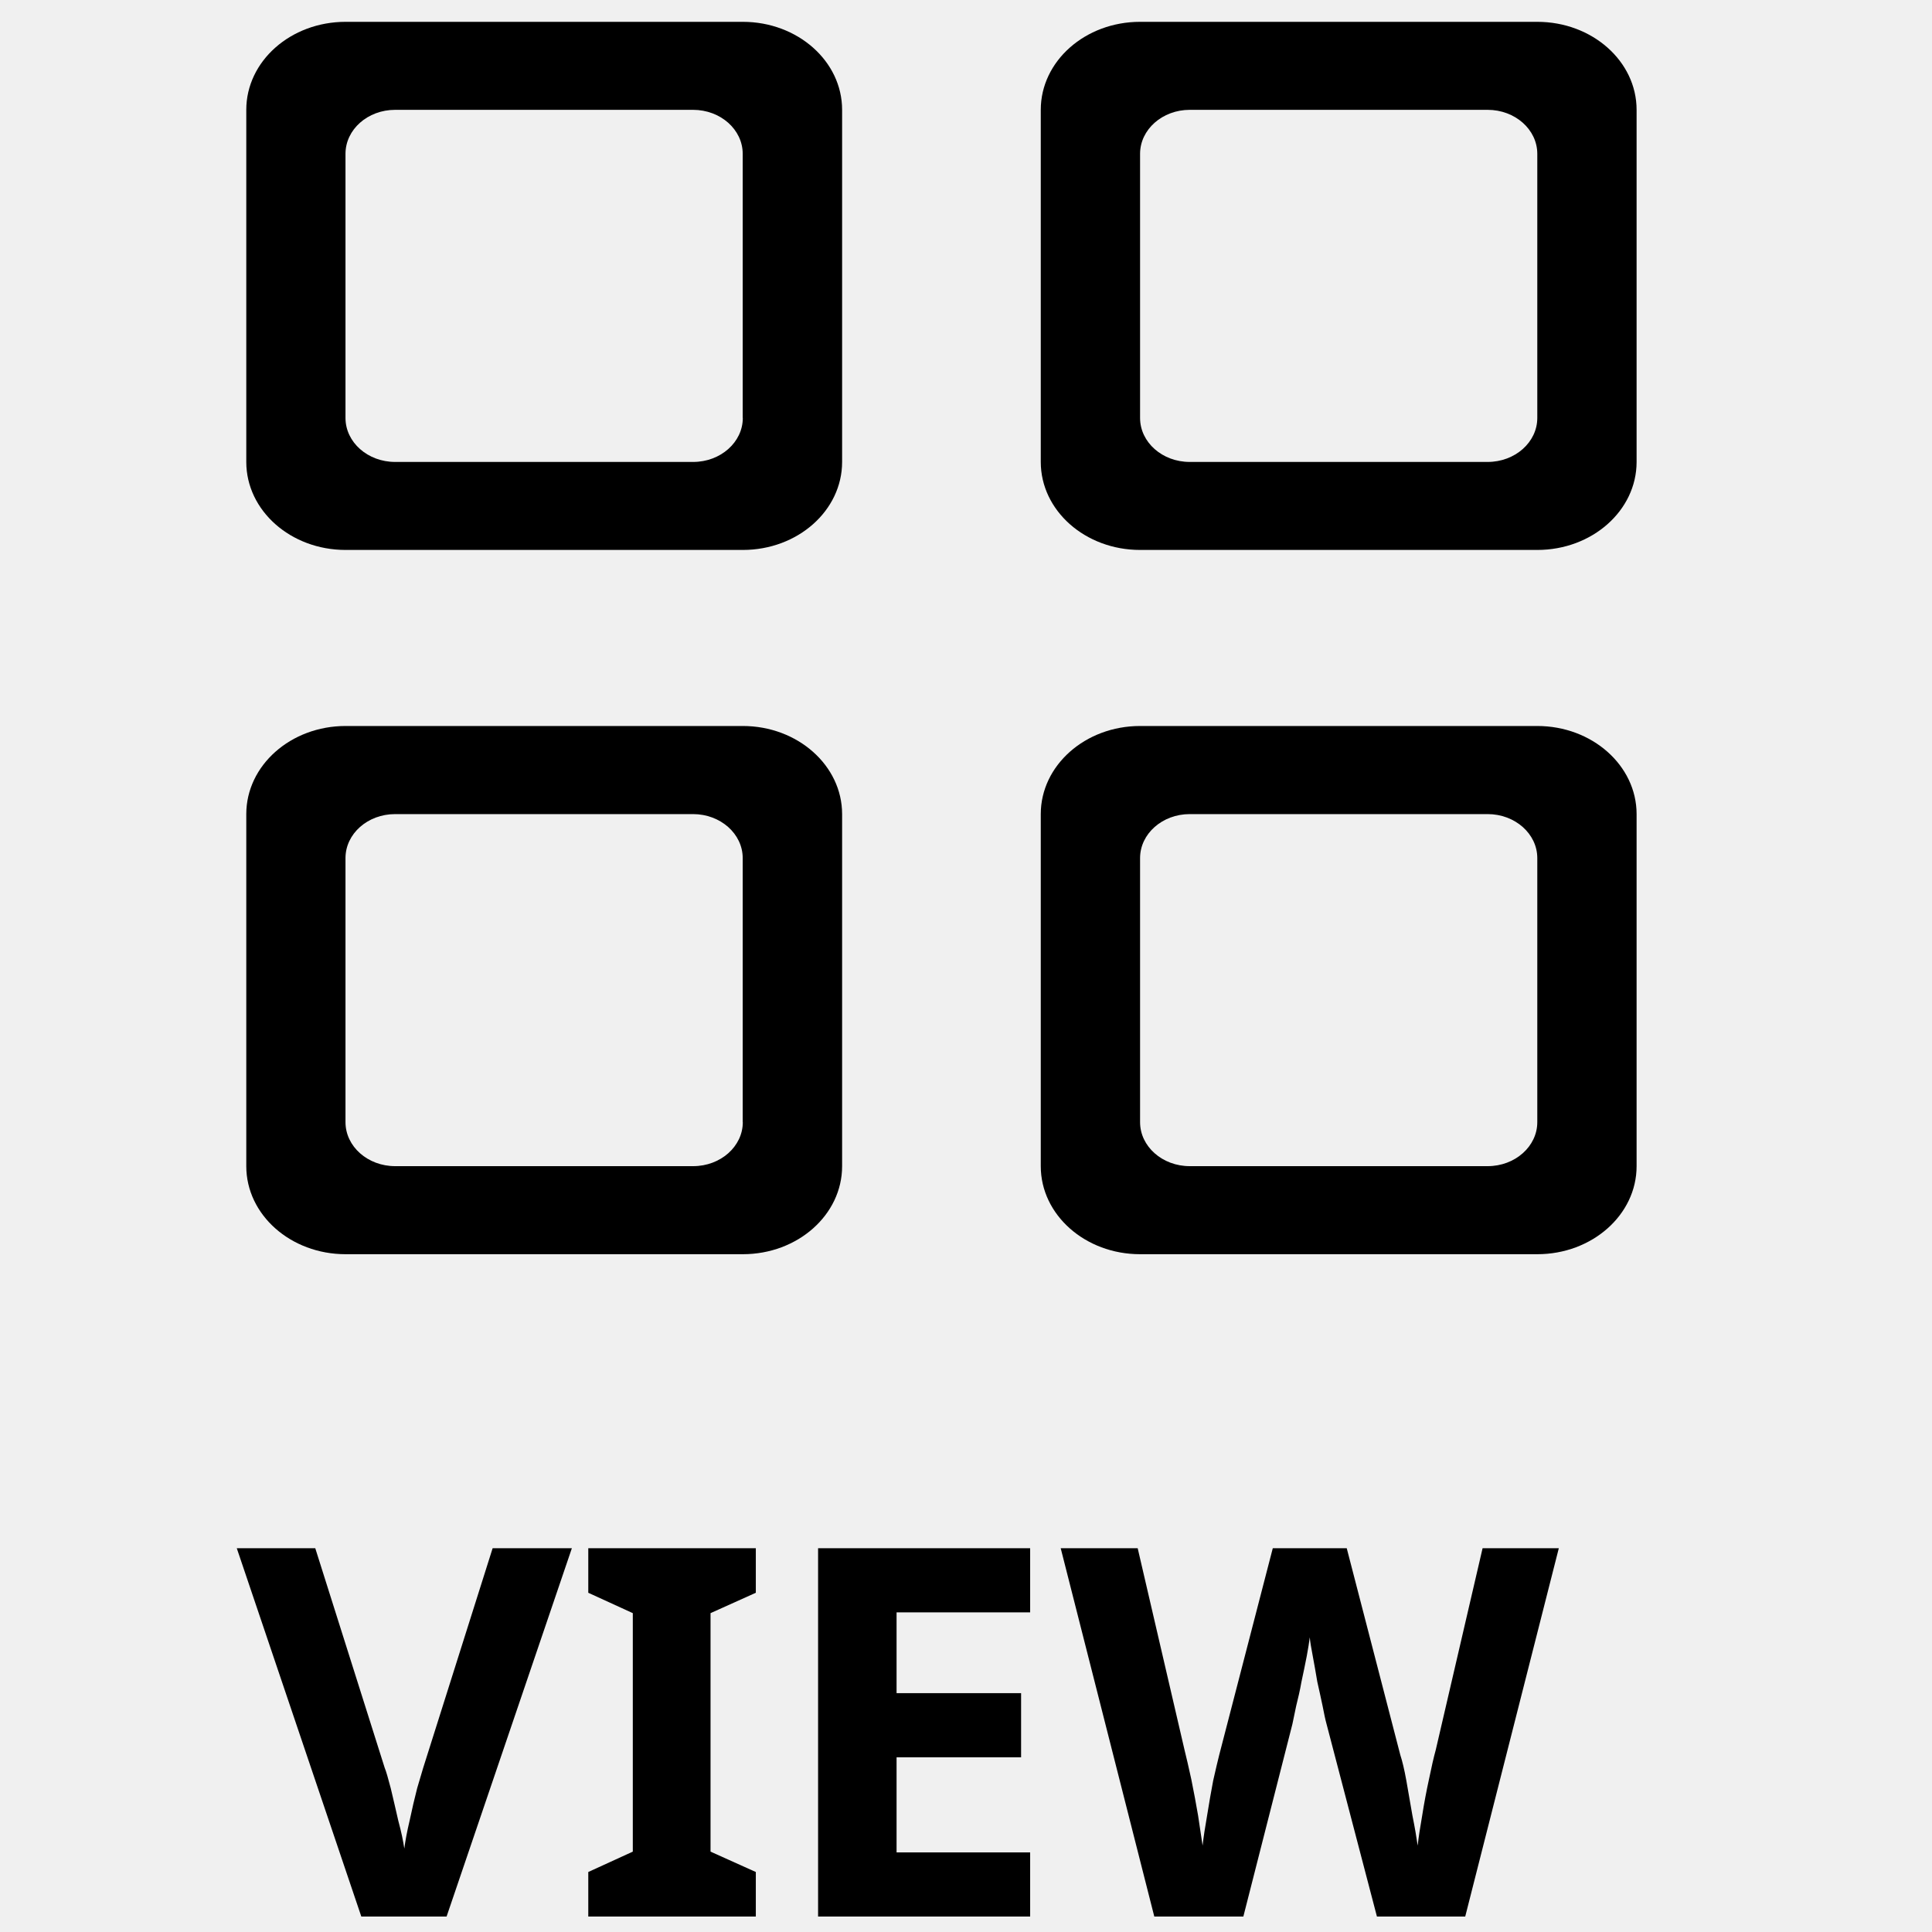
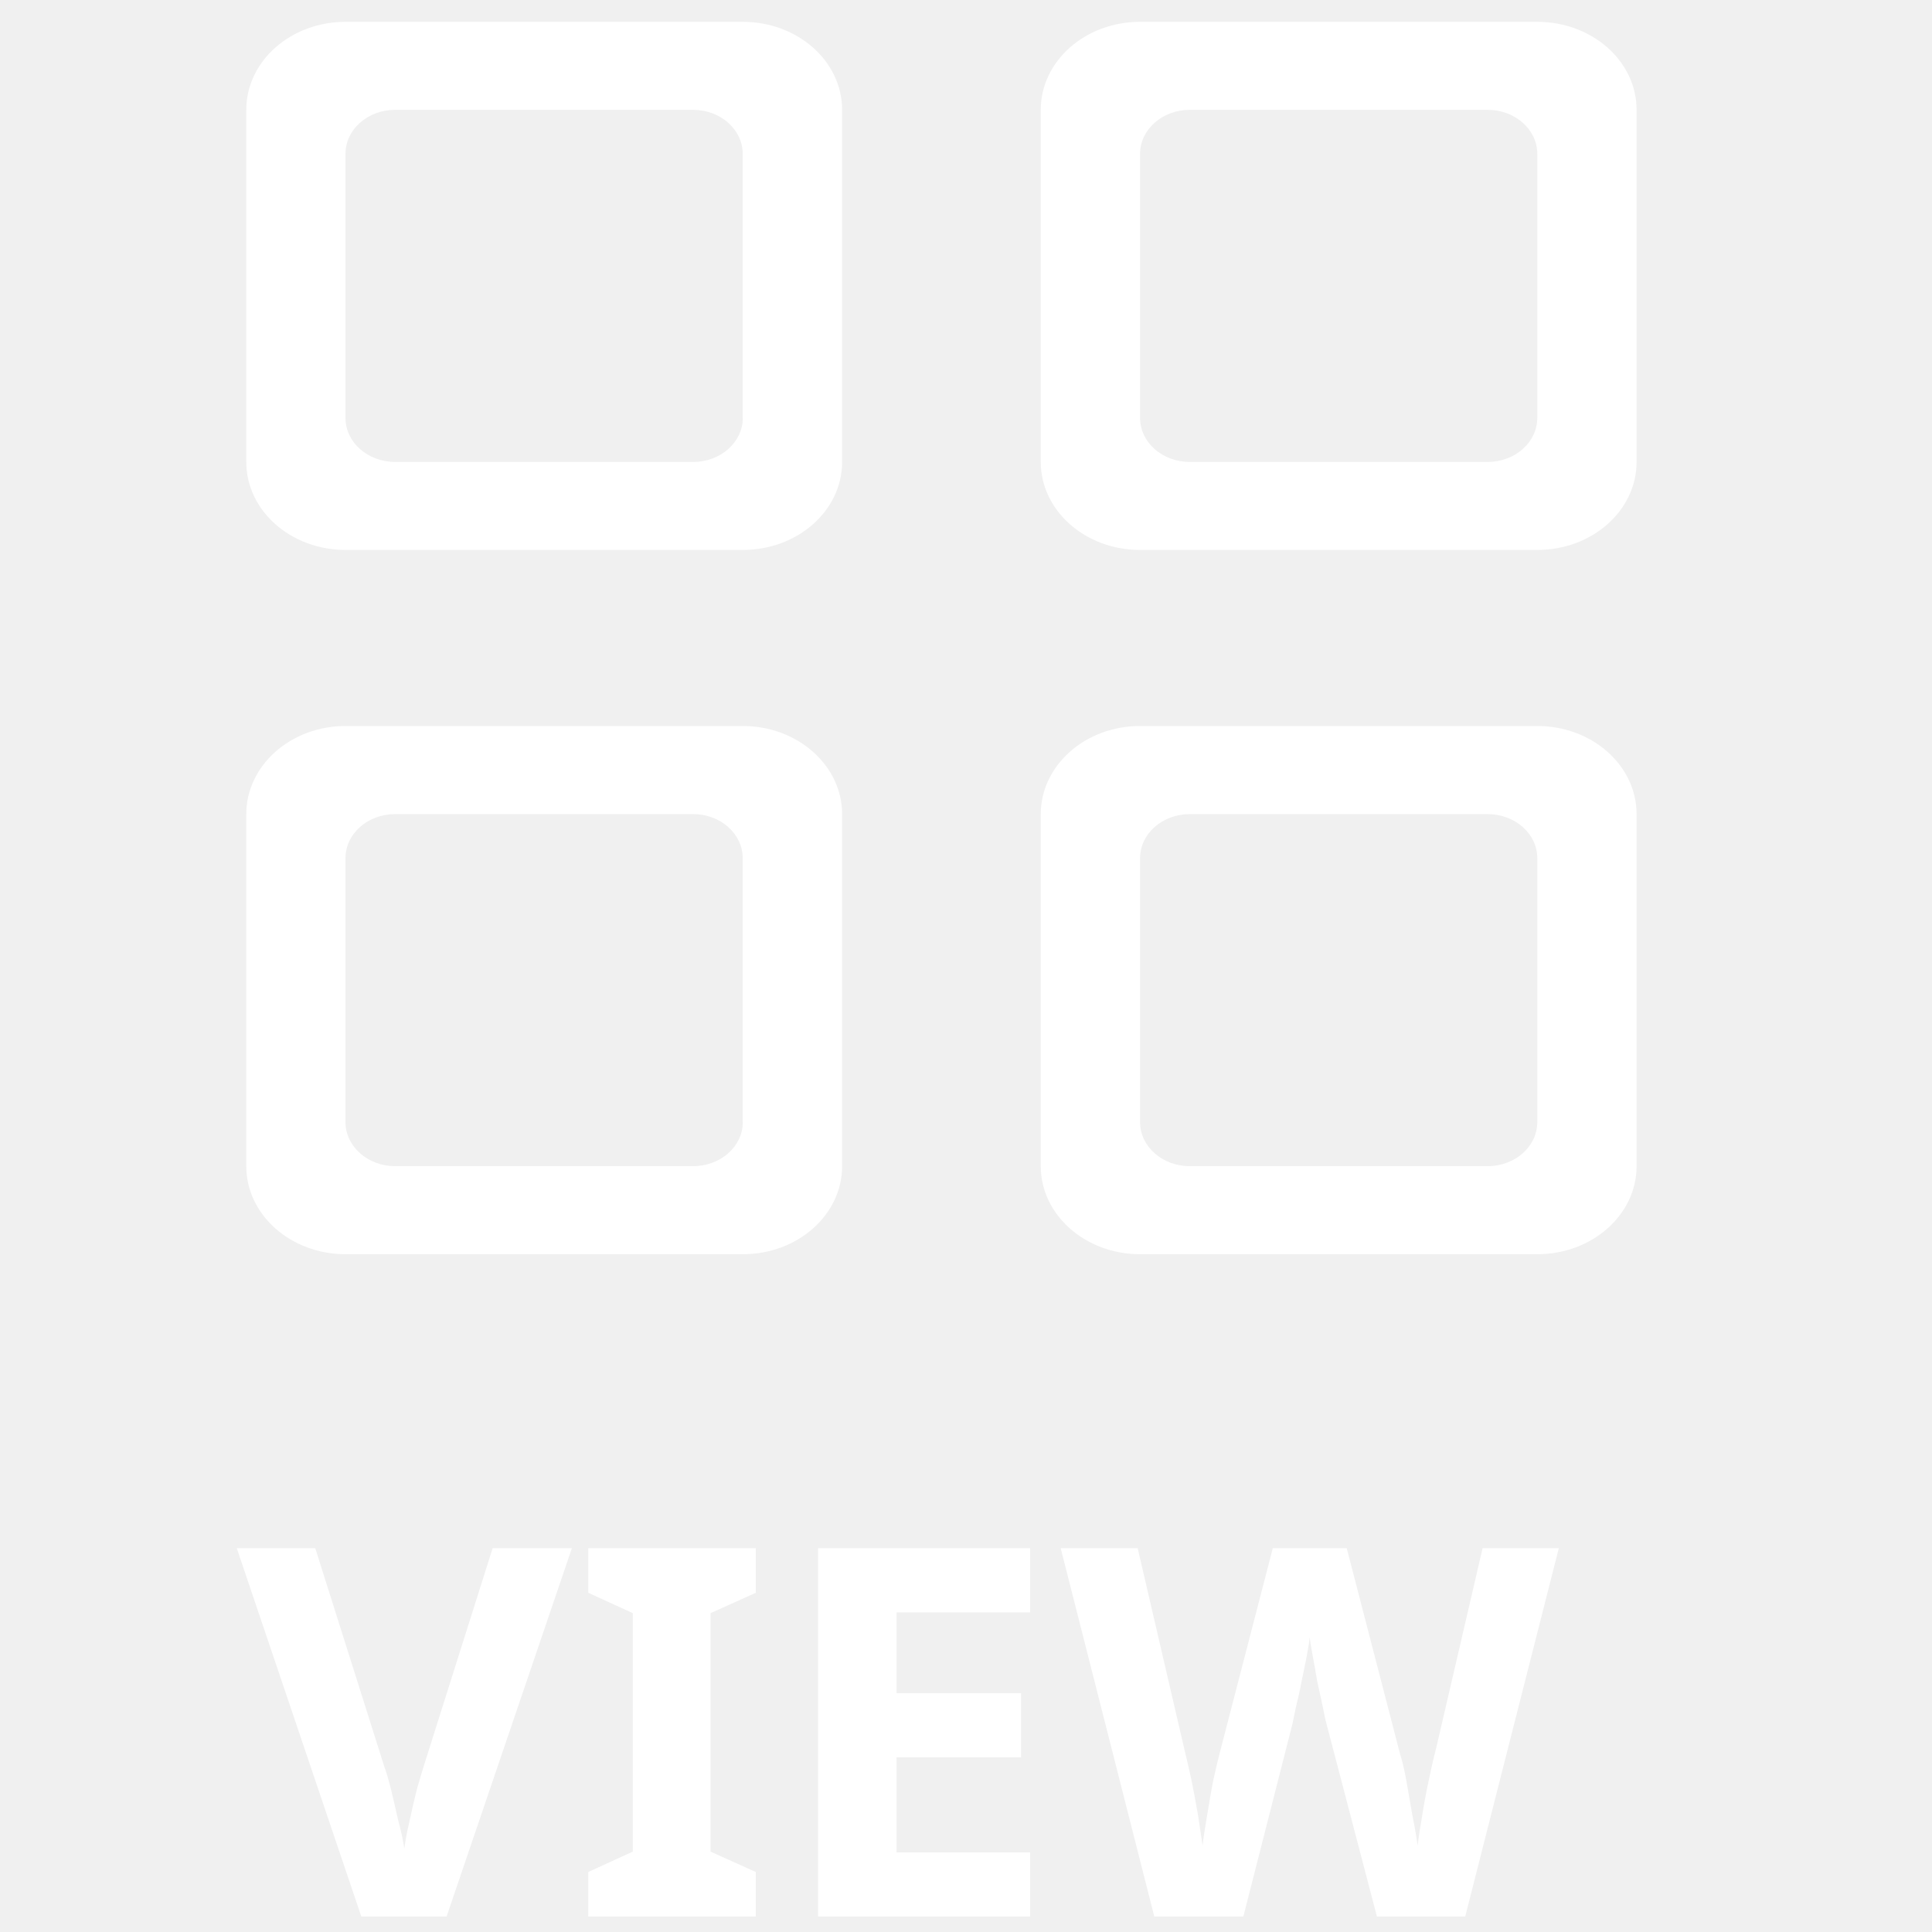
<svg xmlns="http://www.w3.org/2000/svg" viewBox="0 0 40 40" version="1.1" id="svg4" width="40" height="40">
  <defs id="defs8" />
-   <path d="M 15.379,15.031 H 7.155 c -1.137,0 -2.056,0.818 -2.056,1.824 v 7.29 c 0,1.006 0.92,1.822 2.056,1.822 h 8.224 c 1.137,0 2.056,-0.816 2.056,-1.822 v -7.29 c 0,-1.006 -0.921,-1.824 -2.056,-1.824 z m 0,8.202 c 0,0.503 -0.461,0.911 -1.028,0.911 H 8.181 c -0.567,0 -1.028,-0.408 -1.028,-0.911 v -5.467 c 0,-0.503 0.459,-0.911 1.028,-0.911 h 6.168 c 0.567,0 1.028,0.408 1.028,0.911 v 5.467 z m 16.449,-8.202 h -8.224 c -1.137,0 -2.056,0.818 -2.056,1.824 v 7.29 c 0,1.006 0.92,1.822 2.056,1.822 h 8.224 c 1.135,0 2.056,-0.816 2.056,-1.822 v -7.29 c 0,-1.006 -0.921,-1.824 -2.056,-1.824 z m 0,8.202 c 0,0.503 -0.461,0.911 -1.028,0.911 h -6.168 c -0.567,0 -1.028,-0.408 -1.028,-0.911 v -5.467 c 0,-0.503 0.461,-0.911 1.028,-0.911 h 6.168 c 0.567,0 1.028,0.408 1.028,0.911 z M 15.379,0.452 H 7.155 c -1.137,0 -2.056,0.815 -2.056,1.822 v 7.29 c 0,1.007 0.92,1.822 2.056,1.822 h 8.224 c 1.137,0 2.056,-0.815 2.056,-1.822 V 2.274 c 0,-1.007 -0.921,-1.822 -2.056,-1.822 z m 0,8.201 c 0,0.503 -0.461,0.911 -1.028,0.911 H 8.181 c -0.567,0 -1.028,-0.407 -1.028,-0.911 V 3.185 c 0,-0.503 0.459,-0.911 1.028,-0.911 h 6.168 c 0.567,0 1.028,0.407 1.028,0.911 V 8.653 Z M 31.828,0.452 h -8.224 c -1.137,0 -2.056,0.815 -2.056,1.822 v 7.29 c 0,1.007 0.92,1.822 2.056,1.822 h 8.224 c 1.135,0 2.056,-0.815 2.056,-1.822 V 2.274 c 0,-1.007 -0.921,-1.822 -2.056,-1.822 z m 0,8.201 c 0,0.503 -0.461,0.911 -1.028,0.911 h -6.168 c -0.567,0 -1.028,-0.407 -1.028,-0.911 V 3.185 c 0,-0.503 0.461,-0.911 1.028,-0.911 h 6.168 c 0.567,0 1.028,0.407 1.028,0.911 z" id="path2" style="stroke-width:1.48" />
-   <text xml:space="preserve" style="font-style:normal;font-weight:normal;font-size:10.667px;line-height:1.25;font-family:sans-serif;fill:#000000;fill-opacity:1;stroke:none" x="4.903" y="39.679" id="text408">
-     <tspan id="tspan406" x="4.903" y="39.679" style="font-style:normal;font-variant:normal;font-weight:bold;font-stretch:normal;font-size:10.667px;font-family:sans-serif;-inkscape-font-specification:'sans-serif Bold'">VIEW</tspan>
+   <path d="M 15.379,15.031 H 7.155 c -1.137,0 -2.056,0.818 -2.056,1.824 v 7.29 c 0,1.006 0.92,1.822 2.056,1.822 h 8.224 c 1.137,0 2.056,-0.816 2.056,-1.822 v -7.29 c 0,-1.006 -0.921,-1.824 -2.056,-1.824 z m 0,8.202 c 0,0.503 -0.461,0.911 -1.028,0.911 H 8.181 c -0.567,0 -1.028,-0.408 -1.028,-0.911 v -5.467 c 0,-0.503 0.459,-0.911 1.028,-0.911 h 6.168 c 0.567,0 1.028,0.408 1.028,0.911 v 5.467 z m 16.449,-8.202 h -8.224 c -1.137,0 -2.056,0.818 -2.056,1.824 v 7.29 c 0,1.006 0.92,1.822 2.056,1.822 h 8.224 c 1.135,0 2.056,-0.816 2.056,-1.822 v -7.29 c 0,-1.006 -0.921,-1.824 -2.056,-1.824 z m 0,8.202 c 0,0.503 -0.461,0.911 -1.028,0.911 h -6.168 c -0.567,0 -1.028,-0.408 -1.028,-0.911 v -5.467 c 0,-0.503 0.461,-0.911 1.028,-0.911 h 6.168 c 0.567,0 1.028,0.408 1.028,0.911 z M 15.379,0.452 H 7.155 c -1.137,0 -2.056,0.815 -2.056,1.822 v 7.29 c 0,1.007 0.92,1.822 2.056,1.822 h 8.224 c 1.137,0 2.056,-0.815 2.056,-1.822 V 2.274 c 0,-1.007 -0.921,-1.822 -2.056,-1.822 z m 0,8.201 c 0,0.503 -0.461,0.911 -1.028,0.911 H 8.181 c -0.567,0 -1.028,-0.407 -1.028,-0.911 V 3.185 c 0,-0.503 0.459,-0.911 1.028,-0.911 h 6.168 c 0.567,0 1.028,0.407 1.028,0.911 V 8.653 Z M 31.828,0.452 h -8.224 c -1.137,0 -2.056,0.815 -2.056,1.822 v 7.29 c 0,1.007 0.92,1.822 2.056,1.822 h 8.224 c 1.135,0 2.056,-0.815 2.056,-1.822 V 2.274 c 0,-1.007 -0.921,-1.822 -2.056,-1.822 z m 0,8.201 c 0,0.503 -0.461,0.911 -1.028,0.911 h -6.168 c -0.567,0 -1.028,-0.407 -1.028,-0.911 V 3.185 c 0,-0.503 0.461,-0.911 1.028,-0.911 h 6.168 c 0.567,0 1.028,0.407 1.028,0.911 z" id="path2" style="stroke-width:1.48;fill:#ffffff" />
+   <text xml:space="preserve" style="font-style:normal;font-weight:normal;font-size:10.667px;line-height:1.25;font-family:sans-serif;fill:#ffffff;fill-opacity:1;stroke:none" x="4.903" y="39.679" id="text408">
+     <tspan id="tspan406" x="4.903" y="39.679" style="font-style:normal;font-variant:normal;font-weight:bold;font-stretch:normal;font-size:10.667px;font-family:sans-serif;-inkscape-font-specification:'sans-serif Bold';fill:#ffffff">VIEW</tspan>
  </text>
</svg>
